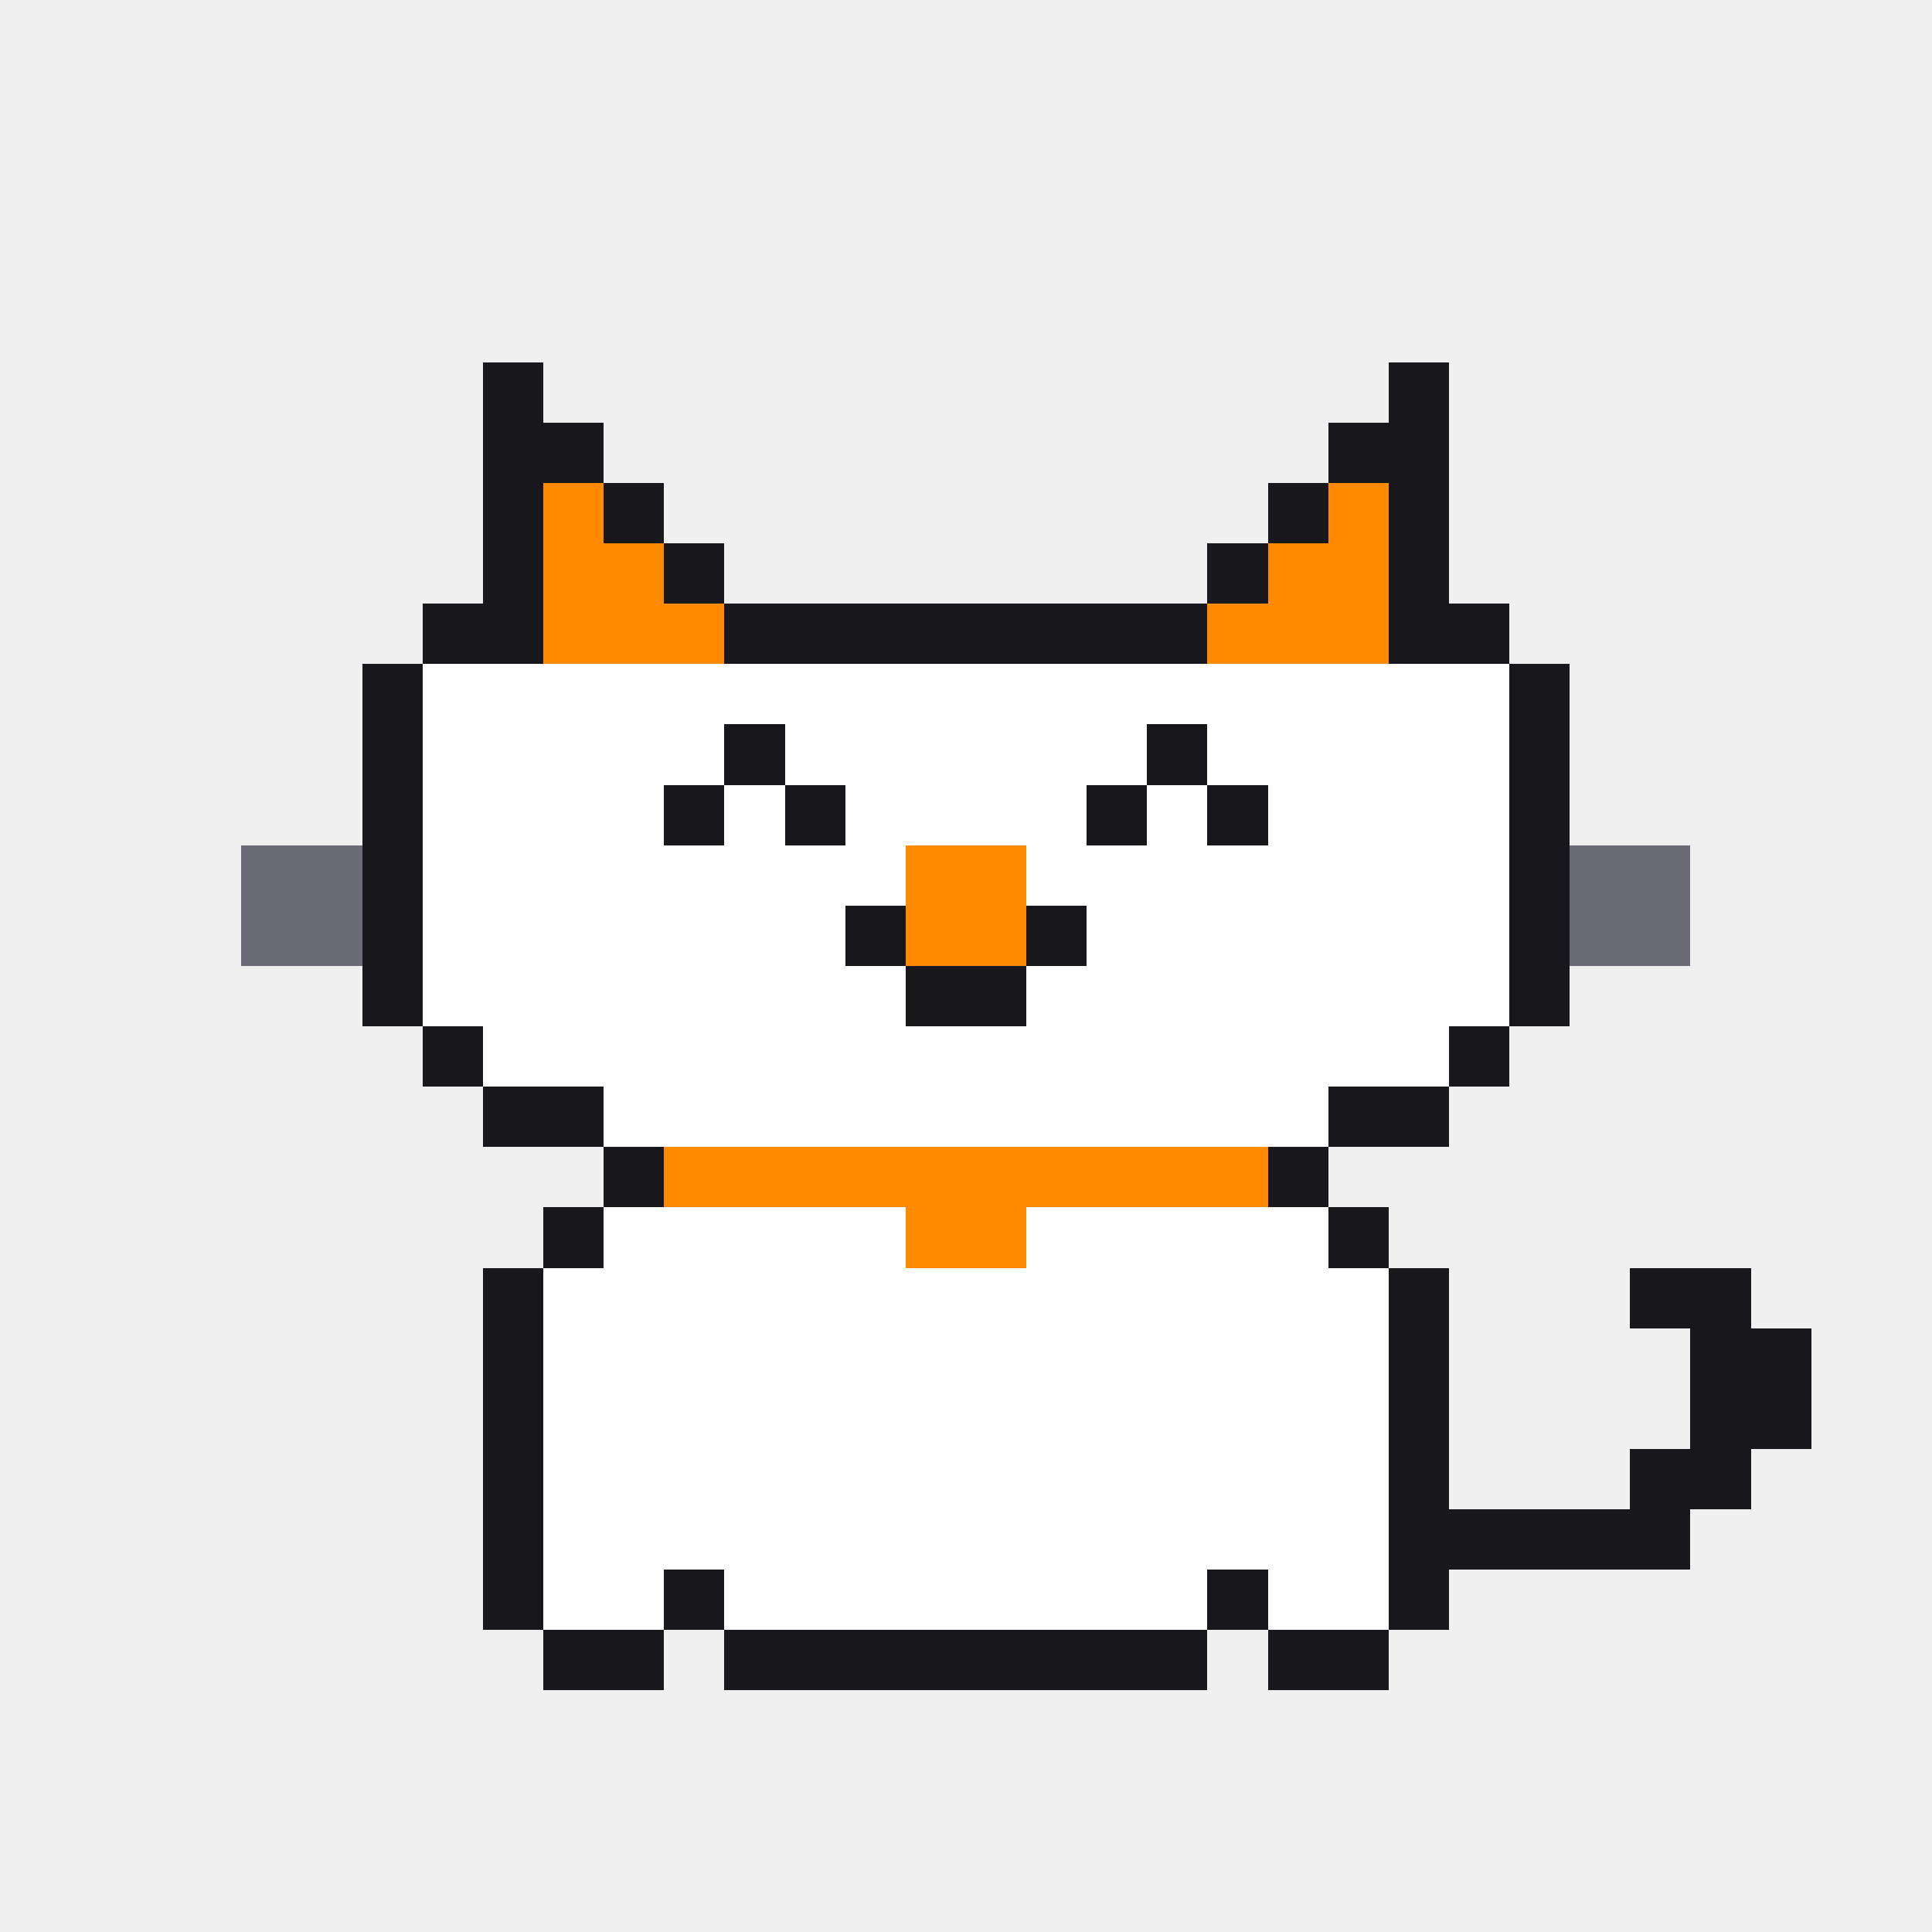
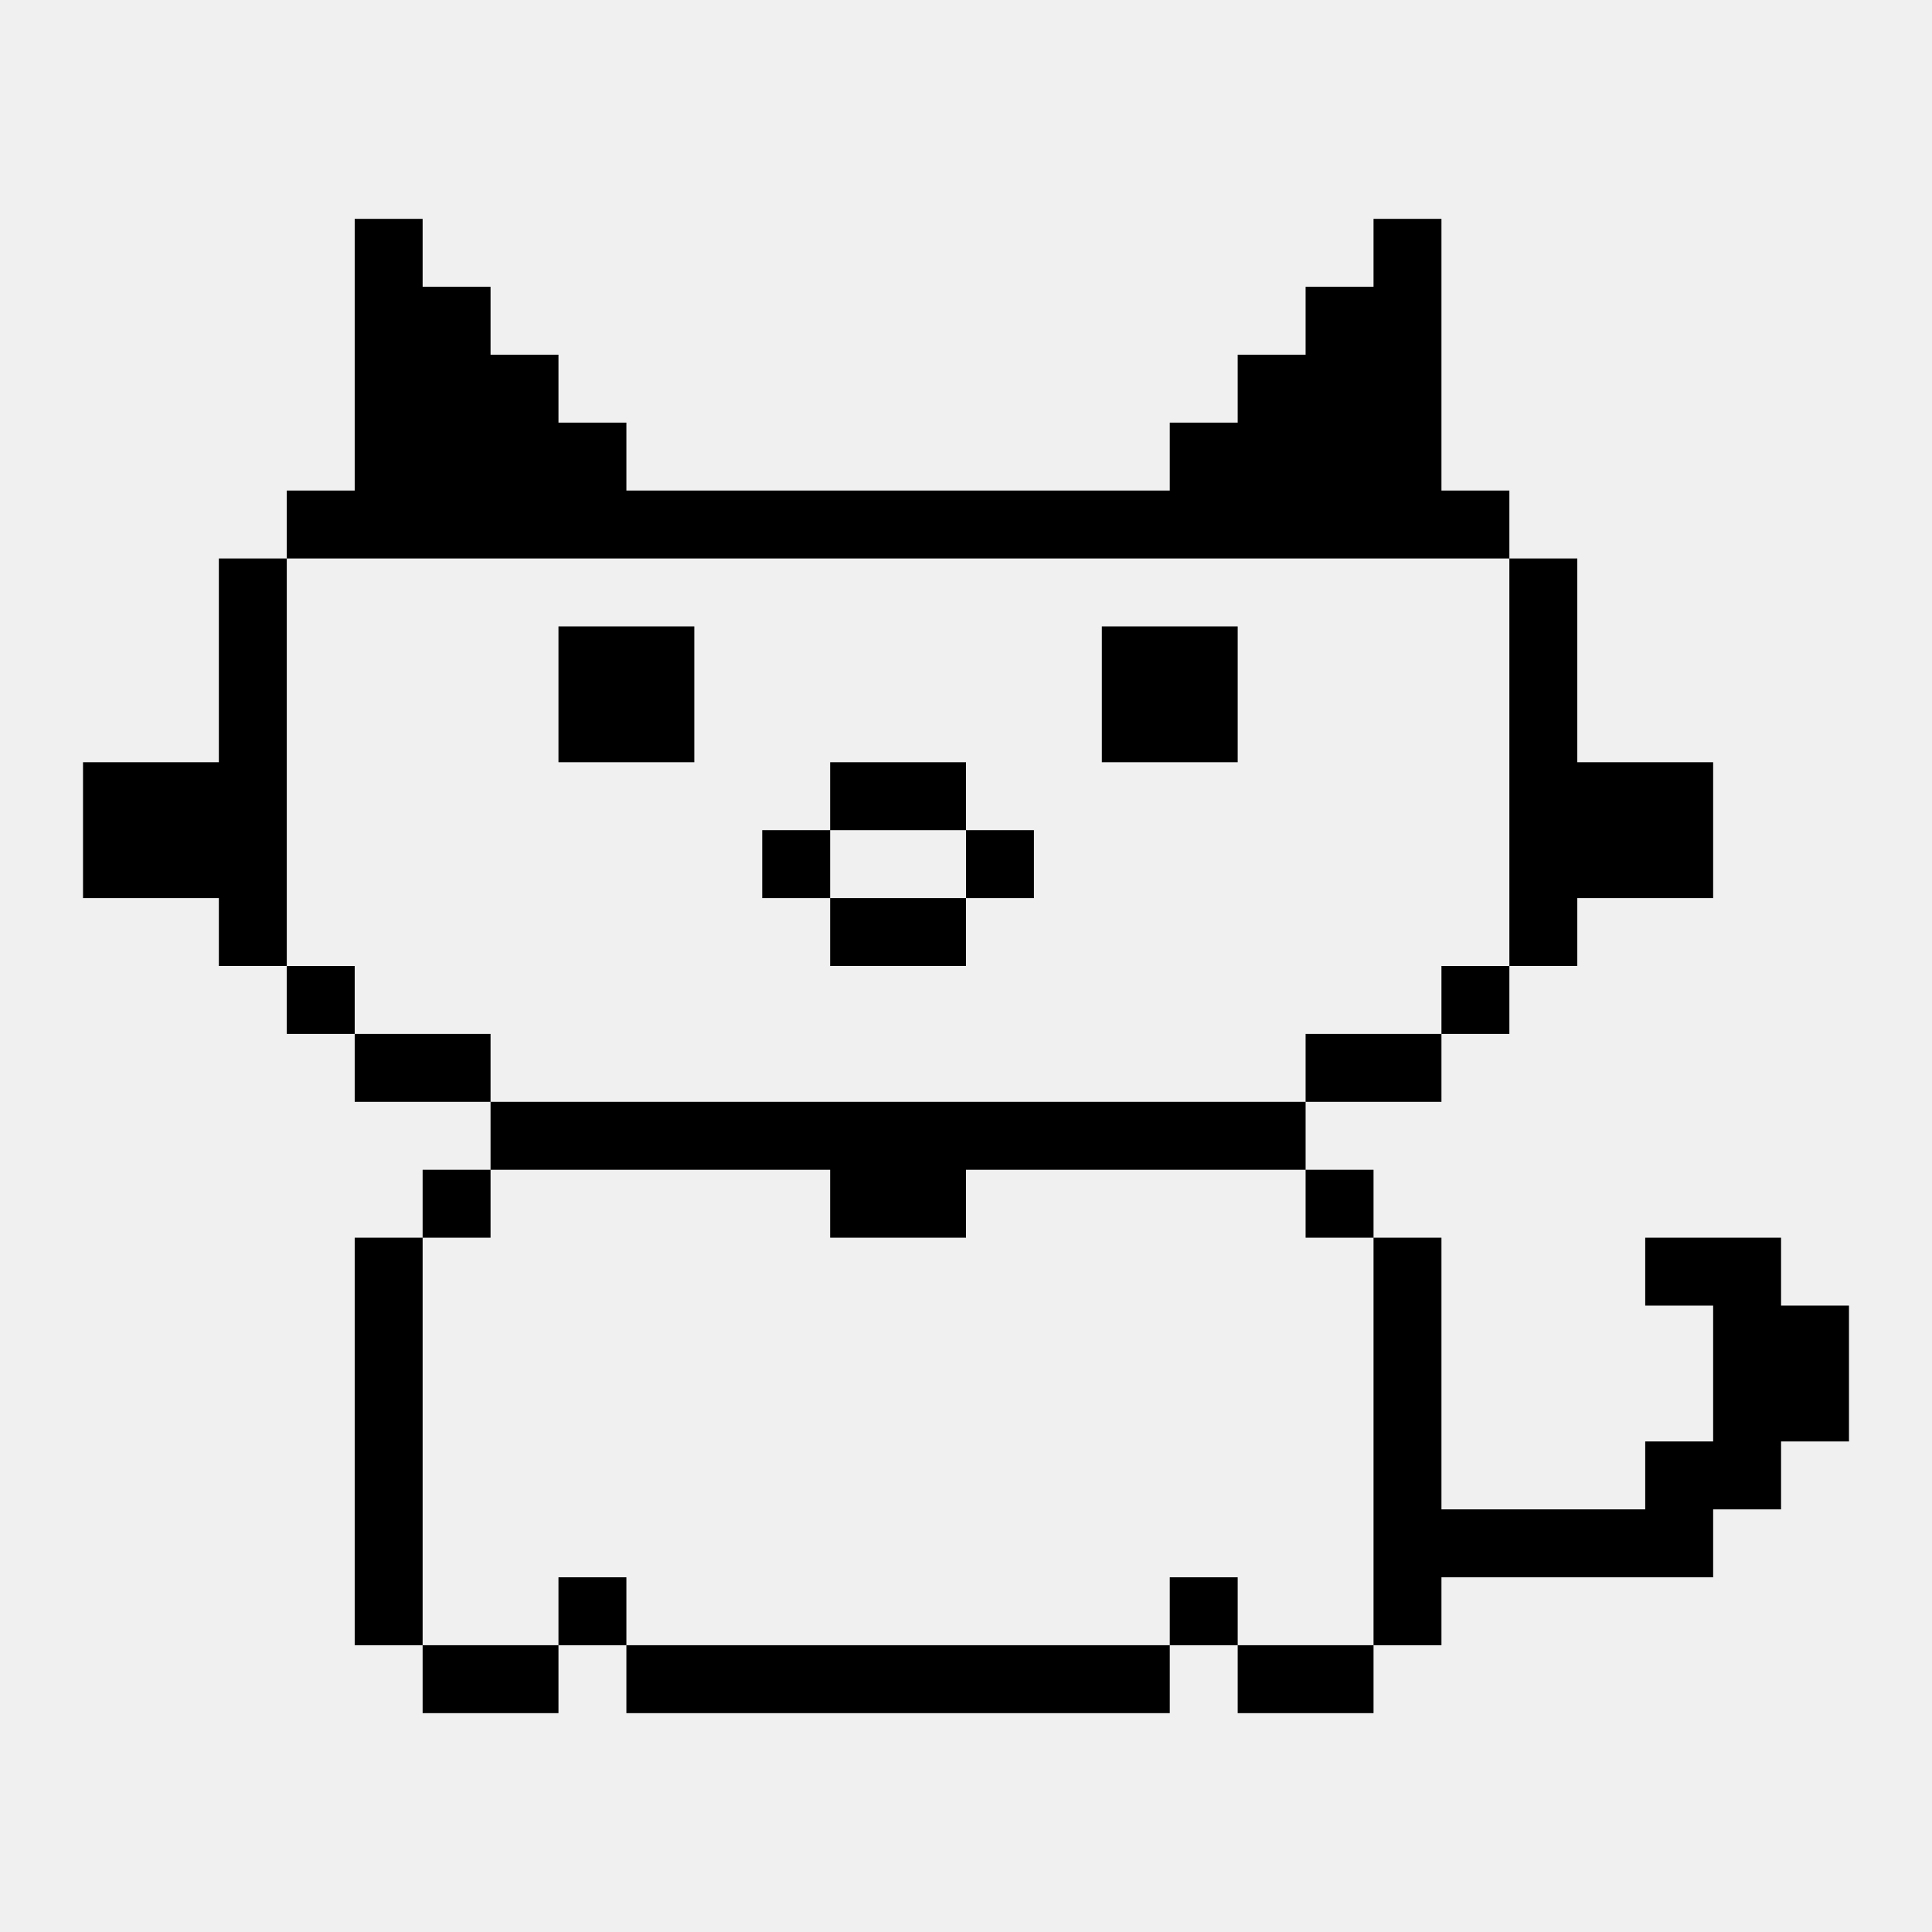
- <svg xmlns="http://www.w3.org/2000/svg" width="512" height="512" viewBox="-4 -4 32 28" shape-rendering="crispEdges">
-   <g>
-     <g>
-       <rect x="23" y="15" width="2" height="1" fill="#17171c" />
-       <rect x="24" y="16" width="2" height="1" fill="#17171c" />
-       <rect x="24" y="17" width="2" height="1" fill="#17171c" />
-       <rect x="23" y="18" width="2" height="1" fill="#17171c" />
-       <rect x="20" y="19" width="4" height="1" fill="#17171c" />
-     </g>
-     <rect x="4" y="0" width="1" height="1" fill="#17171c" />
-     <rect x="19" y="0" width="1" height="1" fill="#17171c" />
-     <rect x="4" y="1" width="2" height="1" fill="#17171c" />
-     <rect x="18" y="1" width="2" height="1" fill="#17171c" />
-     <rect x="4" y="2" width="1" height="1" fill="#17171c" />
-     <rect x="5" y="2" width="1" height="1" fill="#ff8a00" />
-     <rect x="6" y="2" width="1" height="1" fill="#17171c" />
-     <rect x="17" y="2" width="1" height="1" fill="#17171c" />
-     <rect x="18" y="2" width="1" height="1" fill="#ff8a00" />
-     <rect x="19" y="2" width="1" height="1" fill="#17171c" />
-     <rect x="4" y="3" width="1" height="1" fill="#17171c" />
-     <rect x="5" y="3" width="2" height="1" fill="#ff8a00" />
-     <rect x="7" y="3" width="1" height="1" fill="#17171c" />
-     <rect x="16" y="3" width="1" height="1" fill="#17171c" />
-     <rect x="17" y="3" width="2" height="1" fill="#ff8a00" />
-     <rect x="19" y="3" width="1" height="1" fill="#17171c" />
-     <rect x="3" y="4" width="2" height="1" fill="#17171c" />
-     <rect x="5" y="4" width="3" height="1" fill="#ff8a00" />
-     <rect x="8" y="4" width="8" height="1" fill="#17171c" />
-     <rect x="16" y="4" width="3" height="1" fill="#ff8a00" />
-     <rect x="19" y="4" width="2" height="1" fill="#17171c" />
-     <rect x="2" y="5" width="1" height="1" fill="#17171c" />
-     <rect x="3" y="5" width="18" height="1" fill="#ffffff" />
-     <rect x="21" y="5" width="1" height="1" fill="#17171c" />
-     <rect x="2" y="6" width="1" height="1" fill="#17171c" />
-     <rect x="3" y="6" width="5" height="1" fill="#ffffff" />
-     <rect x="9" y="6" width="6" height="1" fill="#ffffff" />
-     <rect x="16" y="6" width="5" height="1" fill="#ffffff" />
-     <rect x="21" y="6" width="1" height="1" fill="#17171c" />
-     <rect x="2" y="7" width="1" height="1" fill="#17171c" />
-     <rect x="3" y="7" width="4" height="1" fill="#ffffff" />
-     <rect x="8" y="7" width="1" height="1" fill="#ffffff" />
-     <rect x="10" y="7" width="4" height="1" fill="#ffffff" />
-     <rect x="15" y="7" width="1" height="1" fill="#ffffff" />
-     <rect x="17" y="7" width="4" height="1" fill="#ffffff" />
-     <rect x="21" y="7" width="1" height="1" fill="#17171c" />
-     <rect x="0" y="8" width="2" height="1" fill="#6b6b76" />
-     <rect x="2" y="8" width="1" height="1" fill="#17171c" />
-     <rect x="3" y="8" width="8" height="1" fill="#ffffff" />
-     <rect x="11" y="8" width="2" height="1" fill="#ff8a00" />
-     <rect x="13" y="8" width="8" height="1" fill="#ffffff" />
-     <rect x="21" y="8" width="1" height="1" fill="#17171c" />
-     <rect x="22" y="8" width="2" height="1" fill="#6b6b76" />
-     <rect x="0" y="9" width="2" height="1" fill="#6b6b76" />
-     <rect x="2" y="9" width="1" height="1" fill="#17171c" />
-     <rect x="3" y="9" width="7" height="1" fill="#ffffff" />
-     <rect x="10" y="9" width="1" height="1" fill="#17171c" />
-     <rect x="11" y="9" width="2" height="1" fill="#ff8a00" />
-     <rect x="13" y="9" width="1" height="1" fill="#17171c" />
-     <rect x="14" y="9" width="7" height="1" fill="#ffffff" />
-     <rect x="21" y="9" width="1" height="1" fill="#17171c" />
-     <rect x="22" y="9" width="2" height="1" fill="#6b6b76" />
-     <rect x="2" y="10" width="1" height="1" fill="#17171c" />
-     <rect x="3" y="10" width="8" height="1" fill="#ffffff" />
-     <rect x="11" y="10" width="2" height="1" fill="#17171c" />
-     <rect x="13" y="10" width="8" height="1" fill="#ffffff" />
-     <rect x="21" y="10" width="1" height="1" fill="#17171c" />
-     <rect x="3" y="11" width="1" height="1" fill="#17171c" />
-     <rect x="4" y="11" width="16" height="1" fill="#ffffff" />
-     <rect x="20" y="11" width="1" height="1" fill="#17171c" />
-     <rect x="4" y="12" width="2" height="1" fill="#17171c" />
-     <rect x="6" y="12" width="12" height="1" fill="#ffffff" />
-     <rect x="18" y="12" width="2" height="1" fill="#17171c" />
-     <rect x="6" y="13" width="1" height="1" fill="#17171c" />
-     <rect x="7" y="13" width="10" height="1" fill="#ff8a00" />
-     <rect x="17" y="13" width="1" height="1" fill="#17171c" />
-     <rect x="5" y="14" width="1" height="1" fill="#17171c" />
-     <rect x="6" y="14" width="5" height="1" fill="#ffffff" />
-     <rect x="11" y="14" width="2" height="1" fill="#ff8a00" />
-     <rect x="13" y="14" width="5" height="1" fill="#ffffff" />
-     <rect x="18" y="14" width="1" height="1" fill="#17171c" />
-     <rect x="4" y="15" width="1" height="1" fill="#17171c" />
-     <rect x="5" y="15" width="14" height="1" fill="#ffffff" />
-     <rect x="19" y="15" width="1" height="1" fill="#17171c" />
-     <rect x="4" y="16" width="1" height="1" fill="#17171c" />
-     <rect x="5" y="16" width="14" height="1" fill="#ffffff" />
-     <rect x="19" y="16" width="1" height="1" fill="#17171c" />
-     <rect x="4" y="17" width="1" height="1" fill="#17171c" />
-     <rect x="5" y="17" width="14" height="1" fill="#ffffff" />
-     <rect x="19" y="17" width="1" height="1" fill="#17171c" />
-     <rect x="4" y="18" width="1" height="1" fill="#17171c" />
-     <rect x="5" y="18" width="14" height="1" fill="#ffffff" />
-     <rect x="19" y="18" width="1" height="1" fill="#17171c" />
-     <rect x="4" y="19" width="1" height="1" fill="#17171c" />
-     <rect x="5" y="19" width="14" height="1" fill="#ffffff" />
-     <rect x="19" y="19" width="1" height="1" fill="#17171c" />
-     <rect x="4" y="20" width="1" height="1" fill="#17171c" />
-     <rect x="5" y="20" width="2" height="1" fill="#ffffff" />
-     <rect x="7" y="20" width="1" height="1" fill="#17171c" />
-     <rect x="8" y="20" width="8" height="1" fill="#ffffff" />
-     <rect x="16" y="20" width="1" height="1" fill="#17171c" />
-     <rect x="17" y="20" width="2" height="1" fill="#ffffff" />
-     <rect x="19" y="20" width="1" height="1" fill="#17171c" />
-     <rect x="5" y="21" width="2" height="1" fill="#17171c" />
-     <rect x="8" y="21" width="8" height="1" fill="#17171c" />
-     <rect x="17" y="21" width="2" height="1" fill="#17171c" />
-     <g>
-       <rect x="8" y="6" width="1" height="1" fill="#17171c" />
-       <rect x="15" y="6" width="1" height="1" fill="#17171c" />
-       <rect x="7" y="7" width="1" height="1" fill="#17171c" />
-       <rect x="9" y="7" width="1" height="1" fill="#17171c" />
-       <rect x="14" y="7" width="1" height="1" fill="#17171c" />
-       <rect x="16" y="7" width="1" height="1" fill="#17171c" />
-     </g>
-   </g>
+ <svg xmlns="http://www.w3.org/2000/svg" width="512" height="512" viewBox="0 0 512 512">
+   <path d="M436 328h36v18h-36zM454 346h36v18h-36zM454 364h36v18h-36zM436 382h36v18h-36zM382 400h72v18h-72zM94 58h18v18h-18zM364 58h18v18h-18zM94 76h36v18h-36zM346 76h36v18h-36zM94 94h18v18h-18zM112 94h18v18h-18zM130 94h18v18h-18zM328 94h18v18h-18zM346 94h18v18h-18zM364 94h18v18h-18zM94 112h18v18h-18zM112 112h36v18h-36zM148 112h18v18h-18zM310 112h18v18h-18zM328 112h36v18h-36zM364 112h18v18h-18zM76 130h36v18h-36zM112 130h54v18h-54zM166 130h144v18h-144zM310 130h54v18h-54zM364 130h36v18h-36zM58 148h18v18h-18zM400 148h18v18h-18zM58 166h18v18h-18zM400 166h18v18h-18zM58 184h18v18h-18zM400 184h18v18h-18zM22 202h36v18h-36zM58 202h18v18h-18zM220 202h36v18h-36zM400 202h18v18h-18zM418 202h36v18h-36zM22 220h36v18h-36zM58 220h18v18h-18zM202 220h18v18h-18zM256 220h18v18h-18zM400 220h18v18h-18zM418 220h36v18h-36zM58 238h18v18h-18zM220 238h36v18h-36zM400 238h18v18h-18zM76 256h18v18h-18zM382 256h18v18h-18zM94 274h36v18h-36zM346 274h36v18h-36zM130 292h18v18h-18zM148 292h180v18h-180zM328 292h18v18h-18zM112 310h18v18h-18zM220 310h36v18h-36zM346 310h18v18h-18zM94 328h18v18h-18zM364 328h18v18h-18zM94 346h18v18h-18zM364 346h18v18h-18zM94 364h18v18h-18zM364 364h18v18h-18zM94 382h18v18h-18zM364 382h18v18h-18zM94 400h18v18h-18zM364 400h18v18h-18zM94 418h18v18h-18zM148 418h18v18h-18zM310 418h18v18h-18zM364 418h18v18h-18zM112 436h36v18h-36zM166 436h144v18h-144zM328 436h36v18h-36zM148 166h36v18h-36zM292 166h36v18h-36zM148 184h36v18h-36zM292 184h36v18h-36z" />
</svg>
